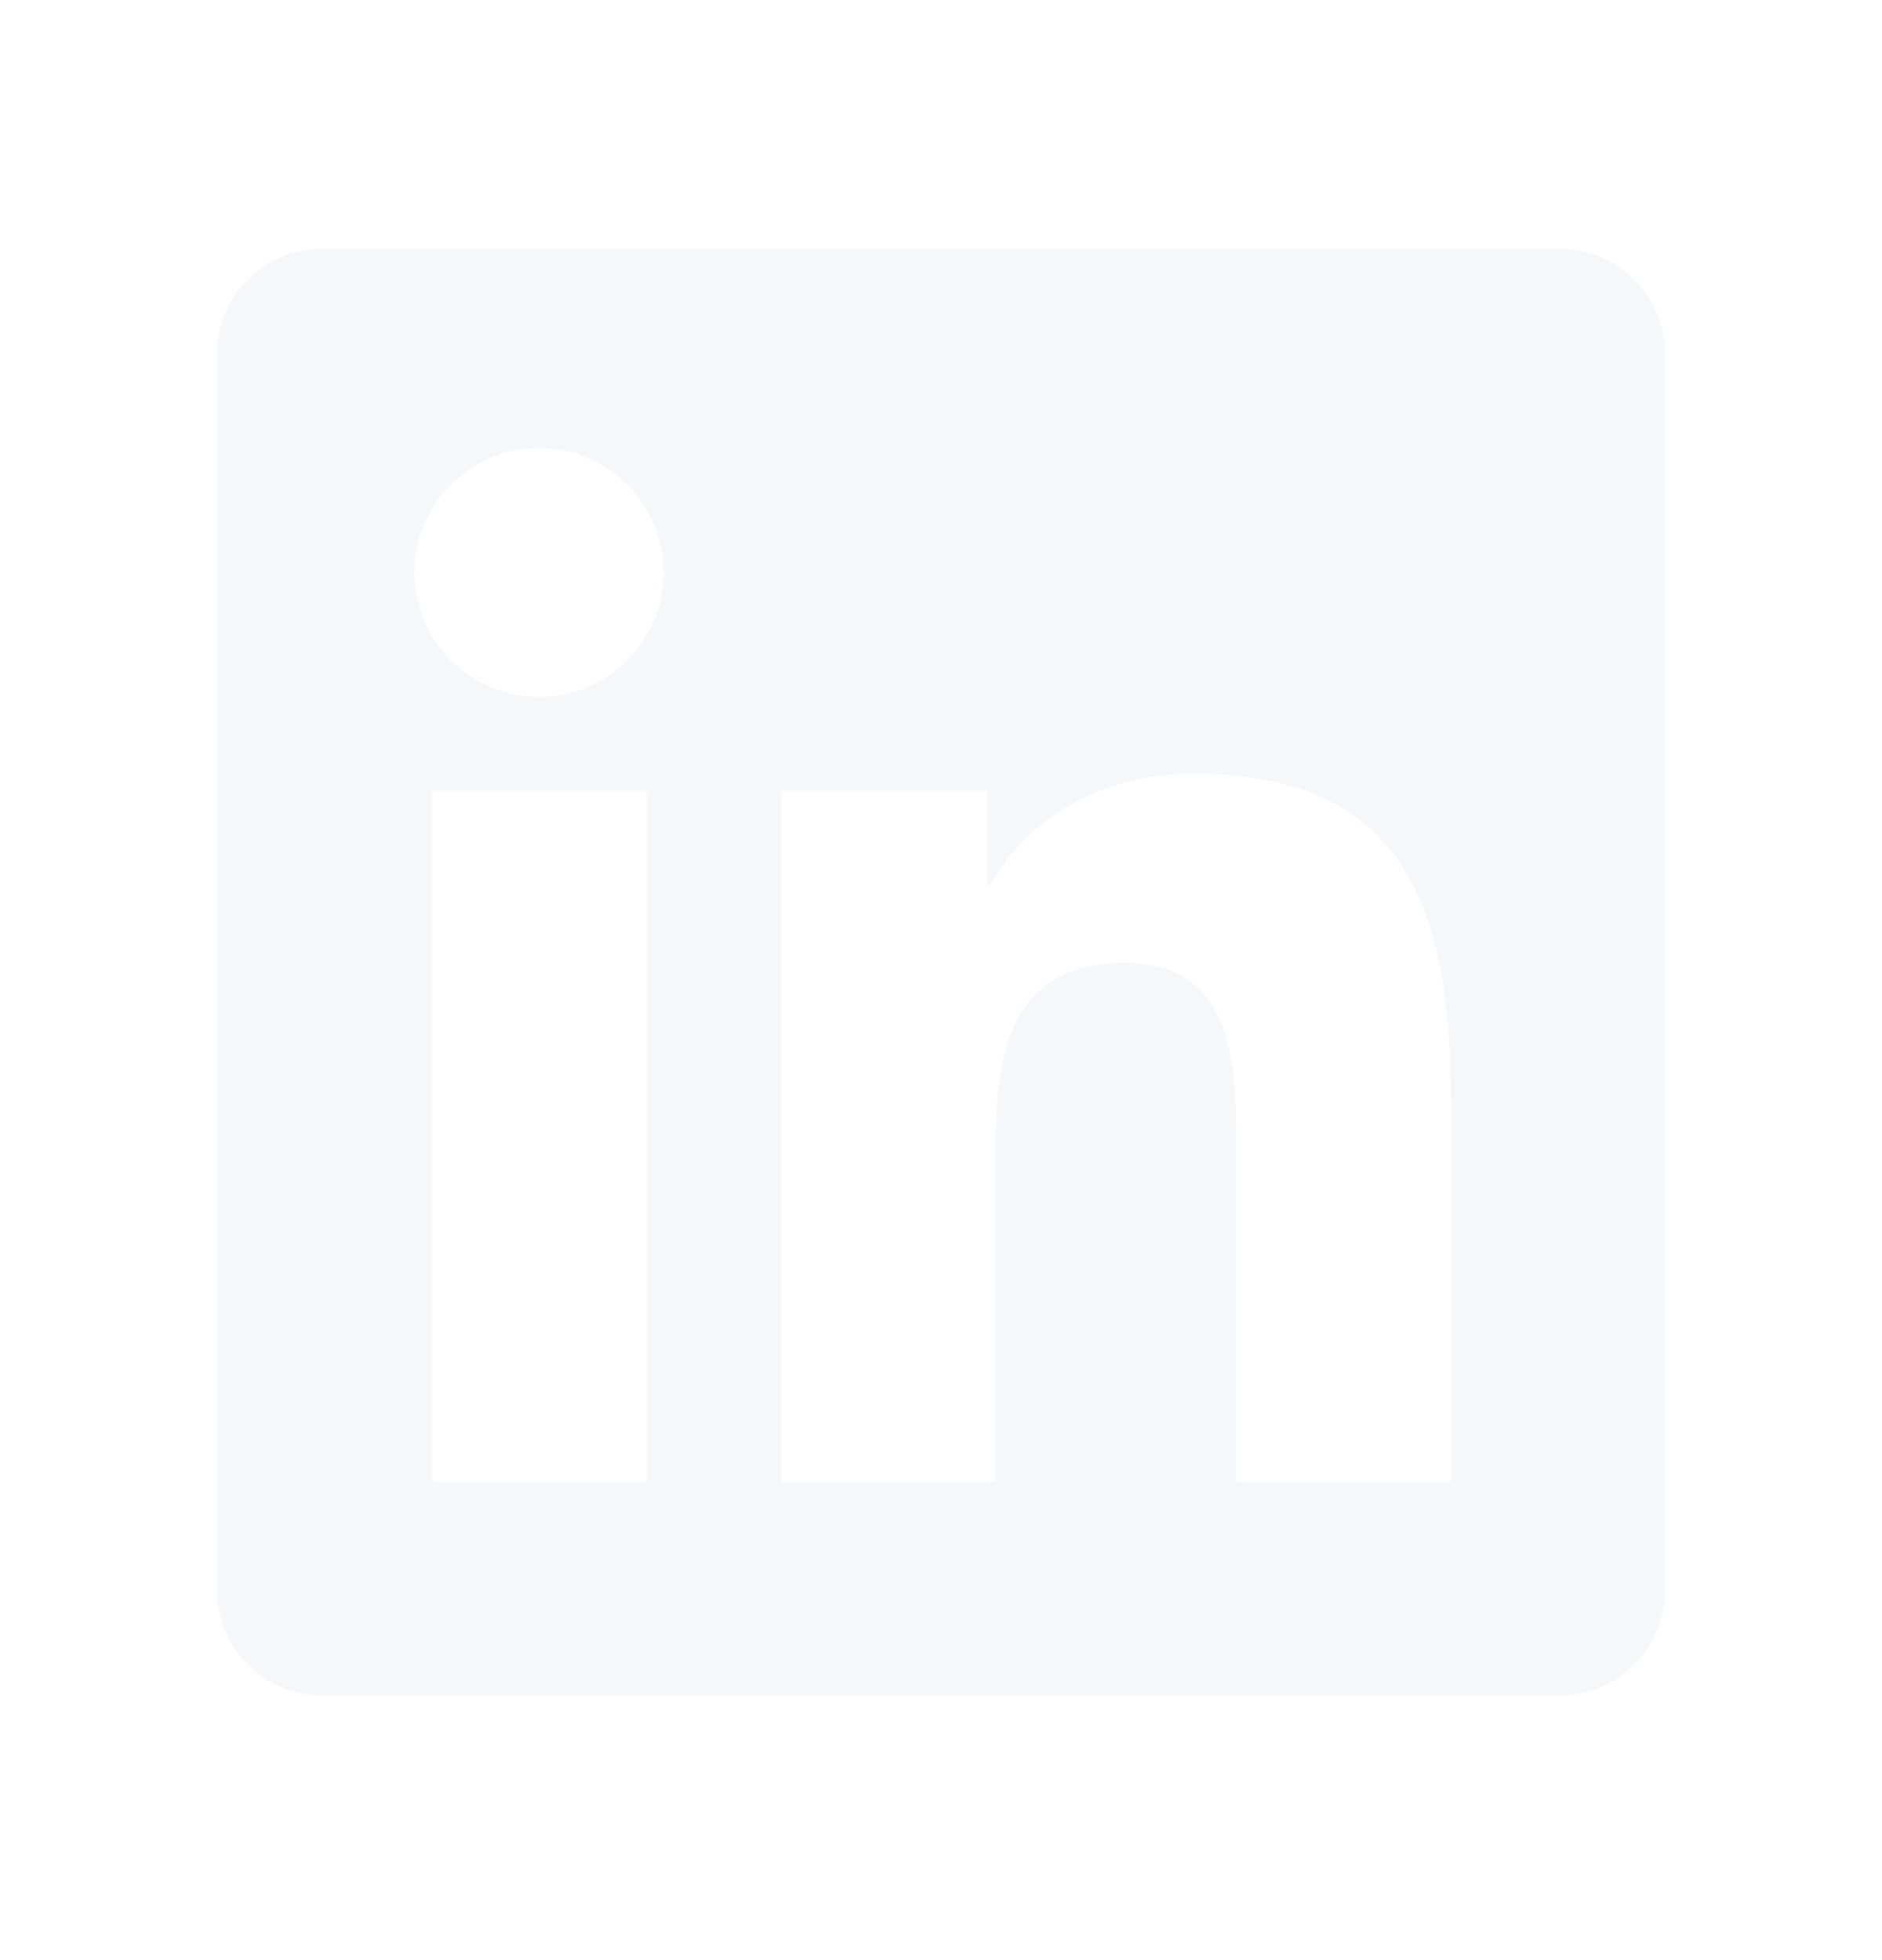
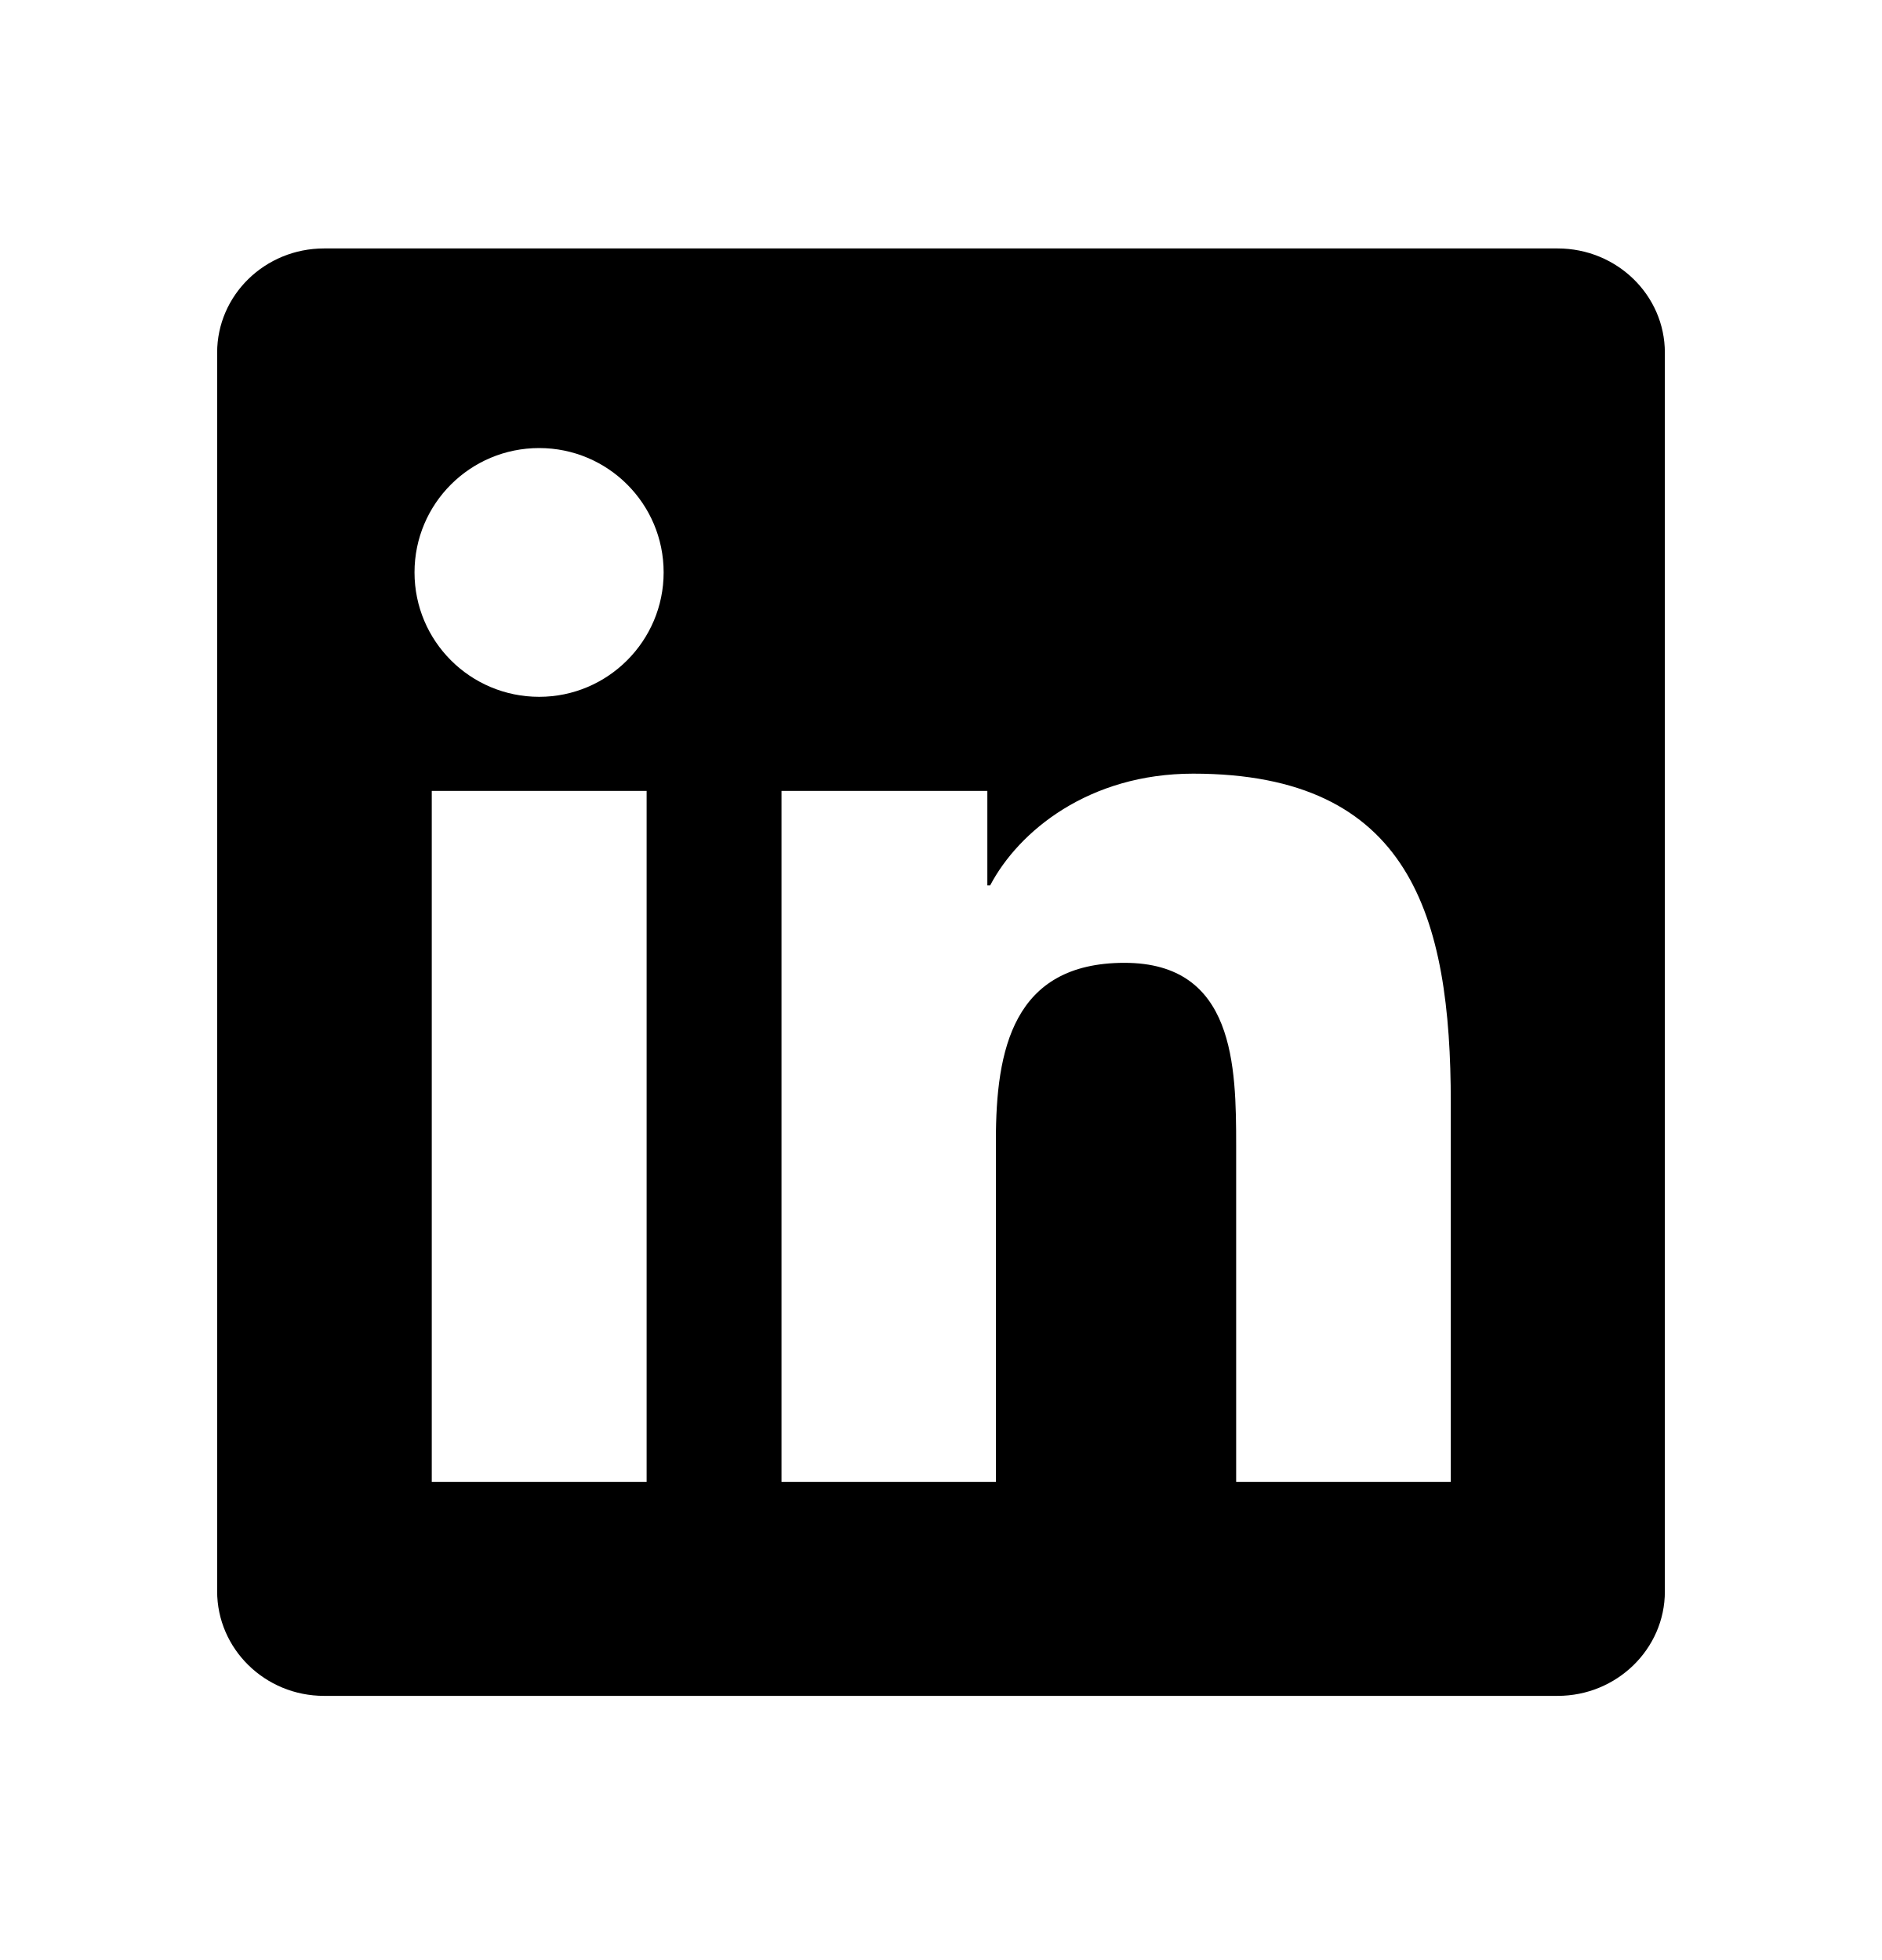
<svg viewBox="0 0 24 25" fill="currentColor">
-   <path d="M19.864 3.169H4.132C3.379 3.169 2.769 3.764 2.769 4.499V20.296C2.769 21.032 3.379 21.631 4.132 21.631H19.864C20.618 21.631 21.231 21.032 21.231 20.3V4.499C21.231 3.764 20.618 3.169 19.864 3.169ZM8.246 18.901H5.506V10.088H8.246V18.901ZM6.876 8.888C5.996 8.888 5.286 8.177 5.286 7.301C5.286 6.425 5.996 5.715 6.876 5.715C7.752 5.715 8.463 6.425 8.463 7.301C8.463 8.174 7.752 8.888 6.876 8.888ZM18.501 18.901H15.764V14.617C15.764 13.597 15.746 12.281 14.34 12.281C12.916 12.281 12.7 13.395 12.7 14.545V18.901H9.966V10.088H12.591V11.293H12.627C12.992 10.6 13.886 9.868 15.216 9.868C17.989 9.868 18.501 11.693 18.501 14.066V18.901Z" fill="#F5F8FB" />
+   <path d="M19.864 3.169H4.132C3.379 3.169 2.769 3.764 2.769 4.499V20.296C2.769 21.032 3.379 21.631 4.132 21.631H19.864C20.618 21.631 21.231 21.032 21.231 20.3V4.499C21.231 3.764 20.618 3.169 19.864 3.169ZM8.246 18.901H5.506V10.088H8.246V18.901ZM6.876 8.888C5.996 8.888 5.286 8.177 5.286 7.301C5.286 6.425 5.996 5.715 6.876 5.715C7.752 5.715 8.463 6.425 8.463 7.301C8.463 8.174 7.752 8.888 6.876 8.888ZM18.501 18.901H15.764V14.617C15.764 13.597 15.746 12.281 14.34 12.281C12.916 12.281 12.7 13.395 12.7 14.545V18.901H9.966V10.088H12.591V11.293H12.627C12.992 10.6 13.886 9.868 15.216 9.868C17.989 9.868 18.501 11.693 18.501 14.066V18.901Z" fill="currentColor" />
</svg>
